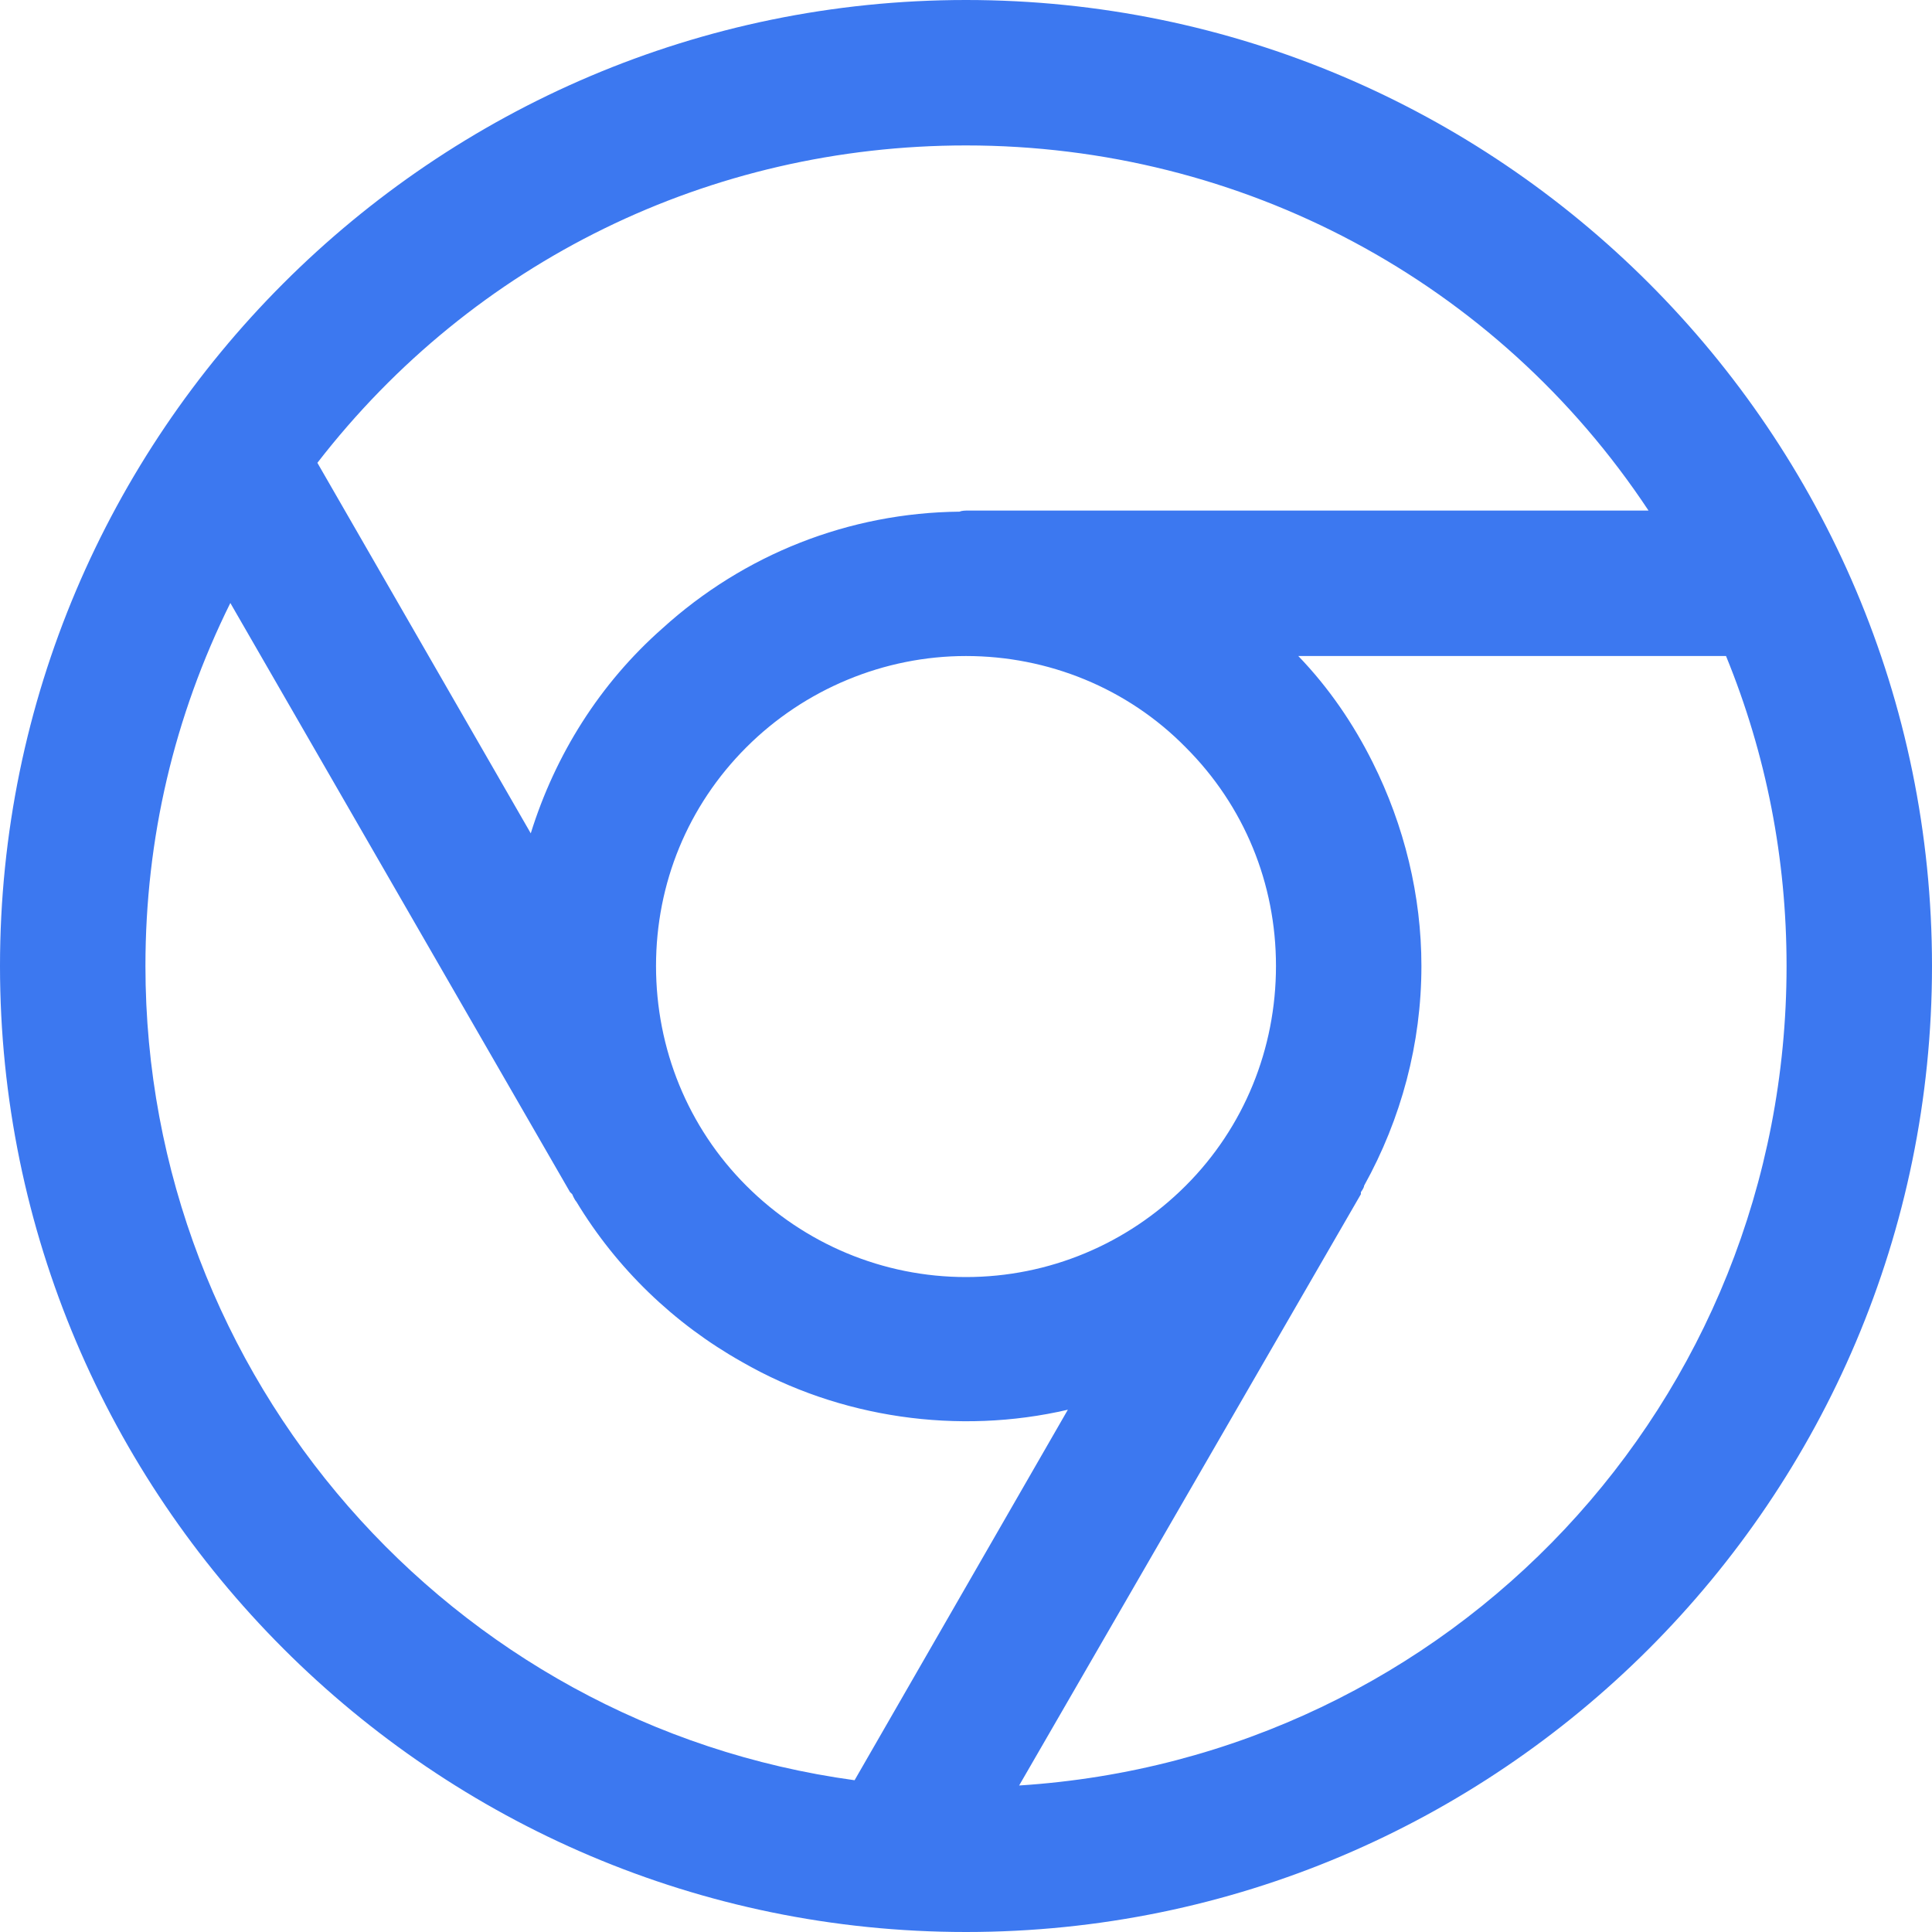
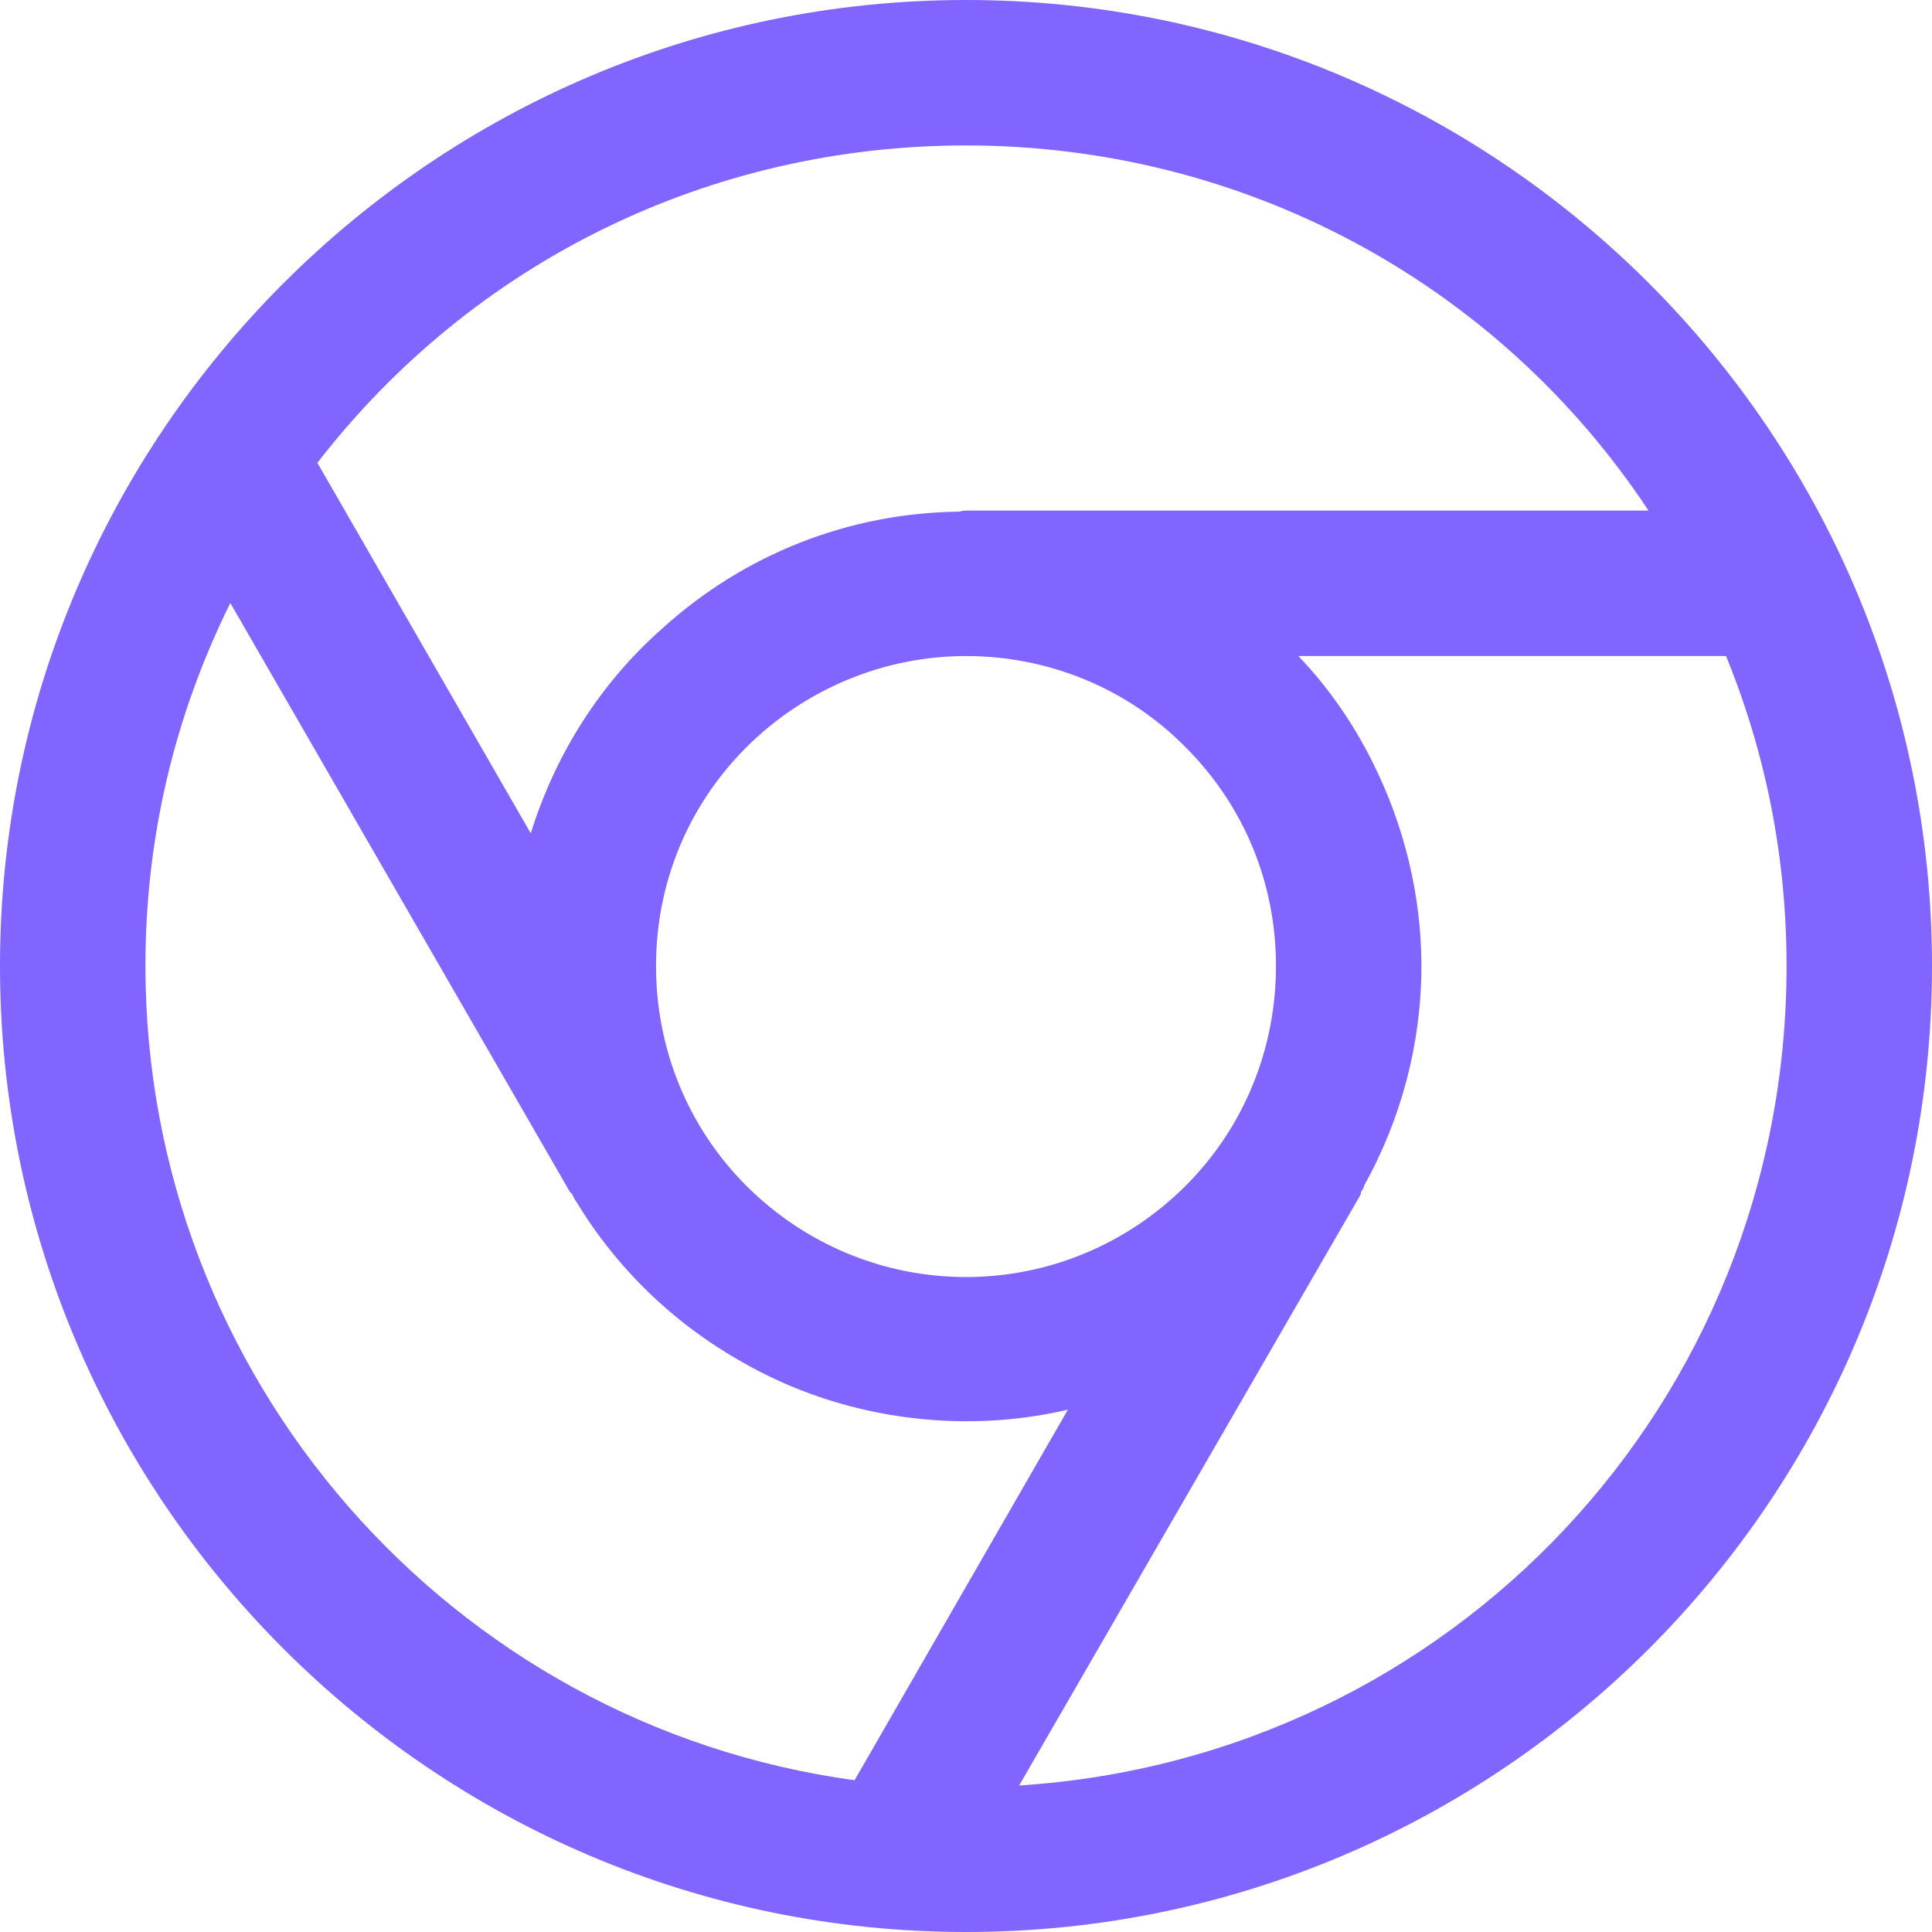
<svg xmlns="http://www.w3.org/2000/svg" width="18" height="18" viewBox="0 0 18 18" fill="none">
-   <path d="M9 0C4.035 0 0 4.045 0 9C0 13.955 4.035 18 9 18C13.965 18 18 13.965 18 9C18 4.035 13.965 0 9 0ZM12.679 11.126V11.107C12.679 11.107 12.709 11.067 12.709 11.047C13.055 10.424 13.243 9.722 13.243 9C13.243 8.347 13.085 7.694 12.788 7.101C12.61 6.745 12.382 6.409 12.096 6.112H16.081C16.457 7.032 16.645 8.001 16.645 9C16.645 13.065 13.52 16.378 9.495 16.635L12.679 11.126ZM11.888 9C11.888 9.771 11.591 10.503 11.047 11.047C10.503 11.591 9.771 11.898 9 11.898C8.229 11.898 7.497 11.591 6.953 11.047C6.409 10.503 6.112 9.771 6.112 9C6.112 8.229 6.409 7.507 6.953 6.963C7.497 6.419 8.238 6.112 9 6.112C9.762 6.112 10.503 6.409 11.047 6.963C11.591 7.507 11.888 8.229 11.888 9ZM9 1.355C11.571 1.355 13.945 2.621 15.359 4.757H9C9 4.757 8.96 4.757 8.941 4.767C7.912 4.777 6.933 5.163 6.171 5.855C5.588 6.369 5.173 7.032 4.945 7.764L2.957 4.312C4.411 2.433 6.616 1.355 9 1.355ZM1.355 9C1.355 7.813 1.622 6.676 2.146 5.618L5.311 11.107L5.331 11.126C5.331 11.126 5.351 11.176 5.37 11.196C5.746 11.819 6.28 12.333 6.913 12.689C7.823 13.213 8.931 13.371 9.949 13.134L7.962 16.586C4.193 16.071 1.355 12.828 1.355 9Z" fill="#3C78F0" />
+   <path d="M9 0C4.035 0 0 4.045 0 9C0 13.955 4.035 18 9 18C13.965 18 18 13.965 18 9C18 4.035 13.965 0 9 0ZM12.679 11.126V11.107C12.679 11.107 12.709 11.067 12.709 11.047C13.055 10.424 13.243 9.722 13.243 9C13.243 8.347 13.085 7.694 12.788 7.101C12.61 6.745 12.382 6.409 12.096 6.112H16.081C16.457 7.032 16.645 8.001 16.645 9C16.645 13.065 13.52 16.378 9.495 16.635L12.679 11.126ZM11.888 9C11.888 9.771 11.591 10.503 11.047 11.047C10.503 11.591 9.771 11.898 9 11.898C8.229 11.898 7.497 11.591 6.953 11.047C6.409 10.503 6.112 9.771 6.112 9C6.112 8.229 6.409 7.507 6.953 6.963C7.497 6.419 8.238 6.112 9 6.112C9.762 6.112 10.503 6.409 11.047 6.963C11.591 7.507 11.888 8.229 11.888 9ZM9 1.355C11.571 1.355 13.945 2.621 15.359 4.757H9C9 4.757 8.96 4.757 8.941 4.767C7.912 4.777 6.933 5.163 6.171 5.855C5.588 6.369 5.173 7.032 4.945 7.764L2.957 4.312C4.411 2.433 6.616 1.355 9 1.355ZM1.355 9C1.355 7.813 1.622 6.676 2.146 5.618L5.311 11.107L5.331 11.126C5.331 11.126 5.351 11.176 5.37 11.196C5.746 11.819 6.28 12.333 6.913 12.689C7.823 13.213 8.931 13.371 9.949 13.134L7.962 16.586C4.193 16.071 1.355 12.828 1.355 9Z" fill="#8264FF" />
</svg>
